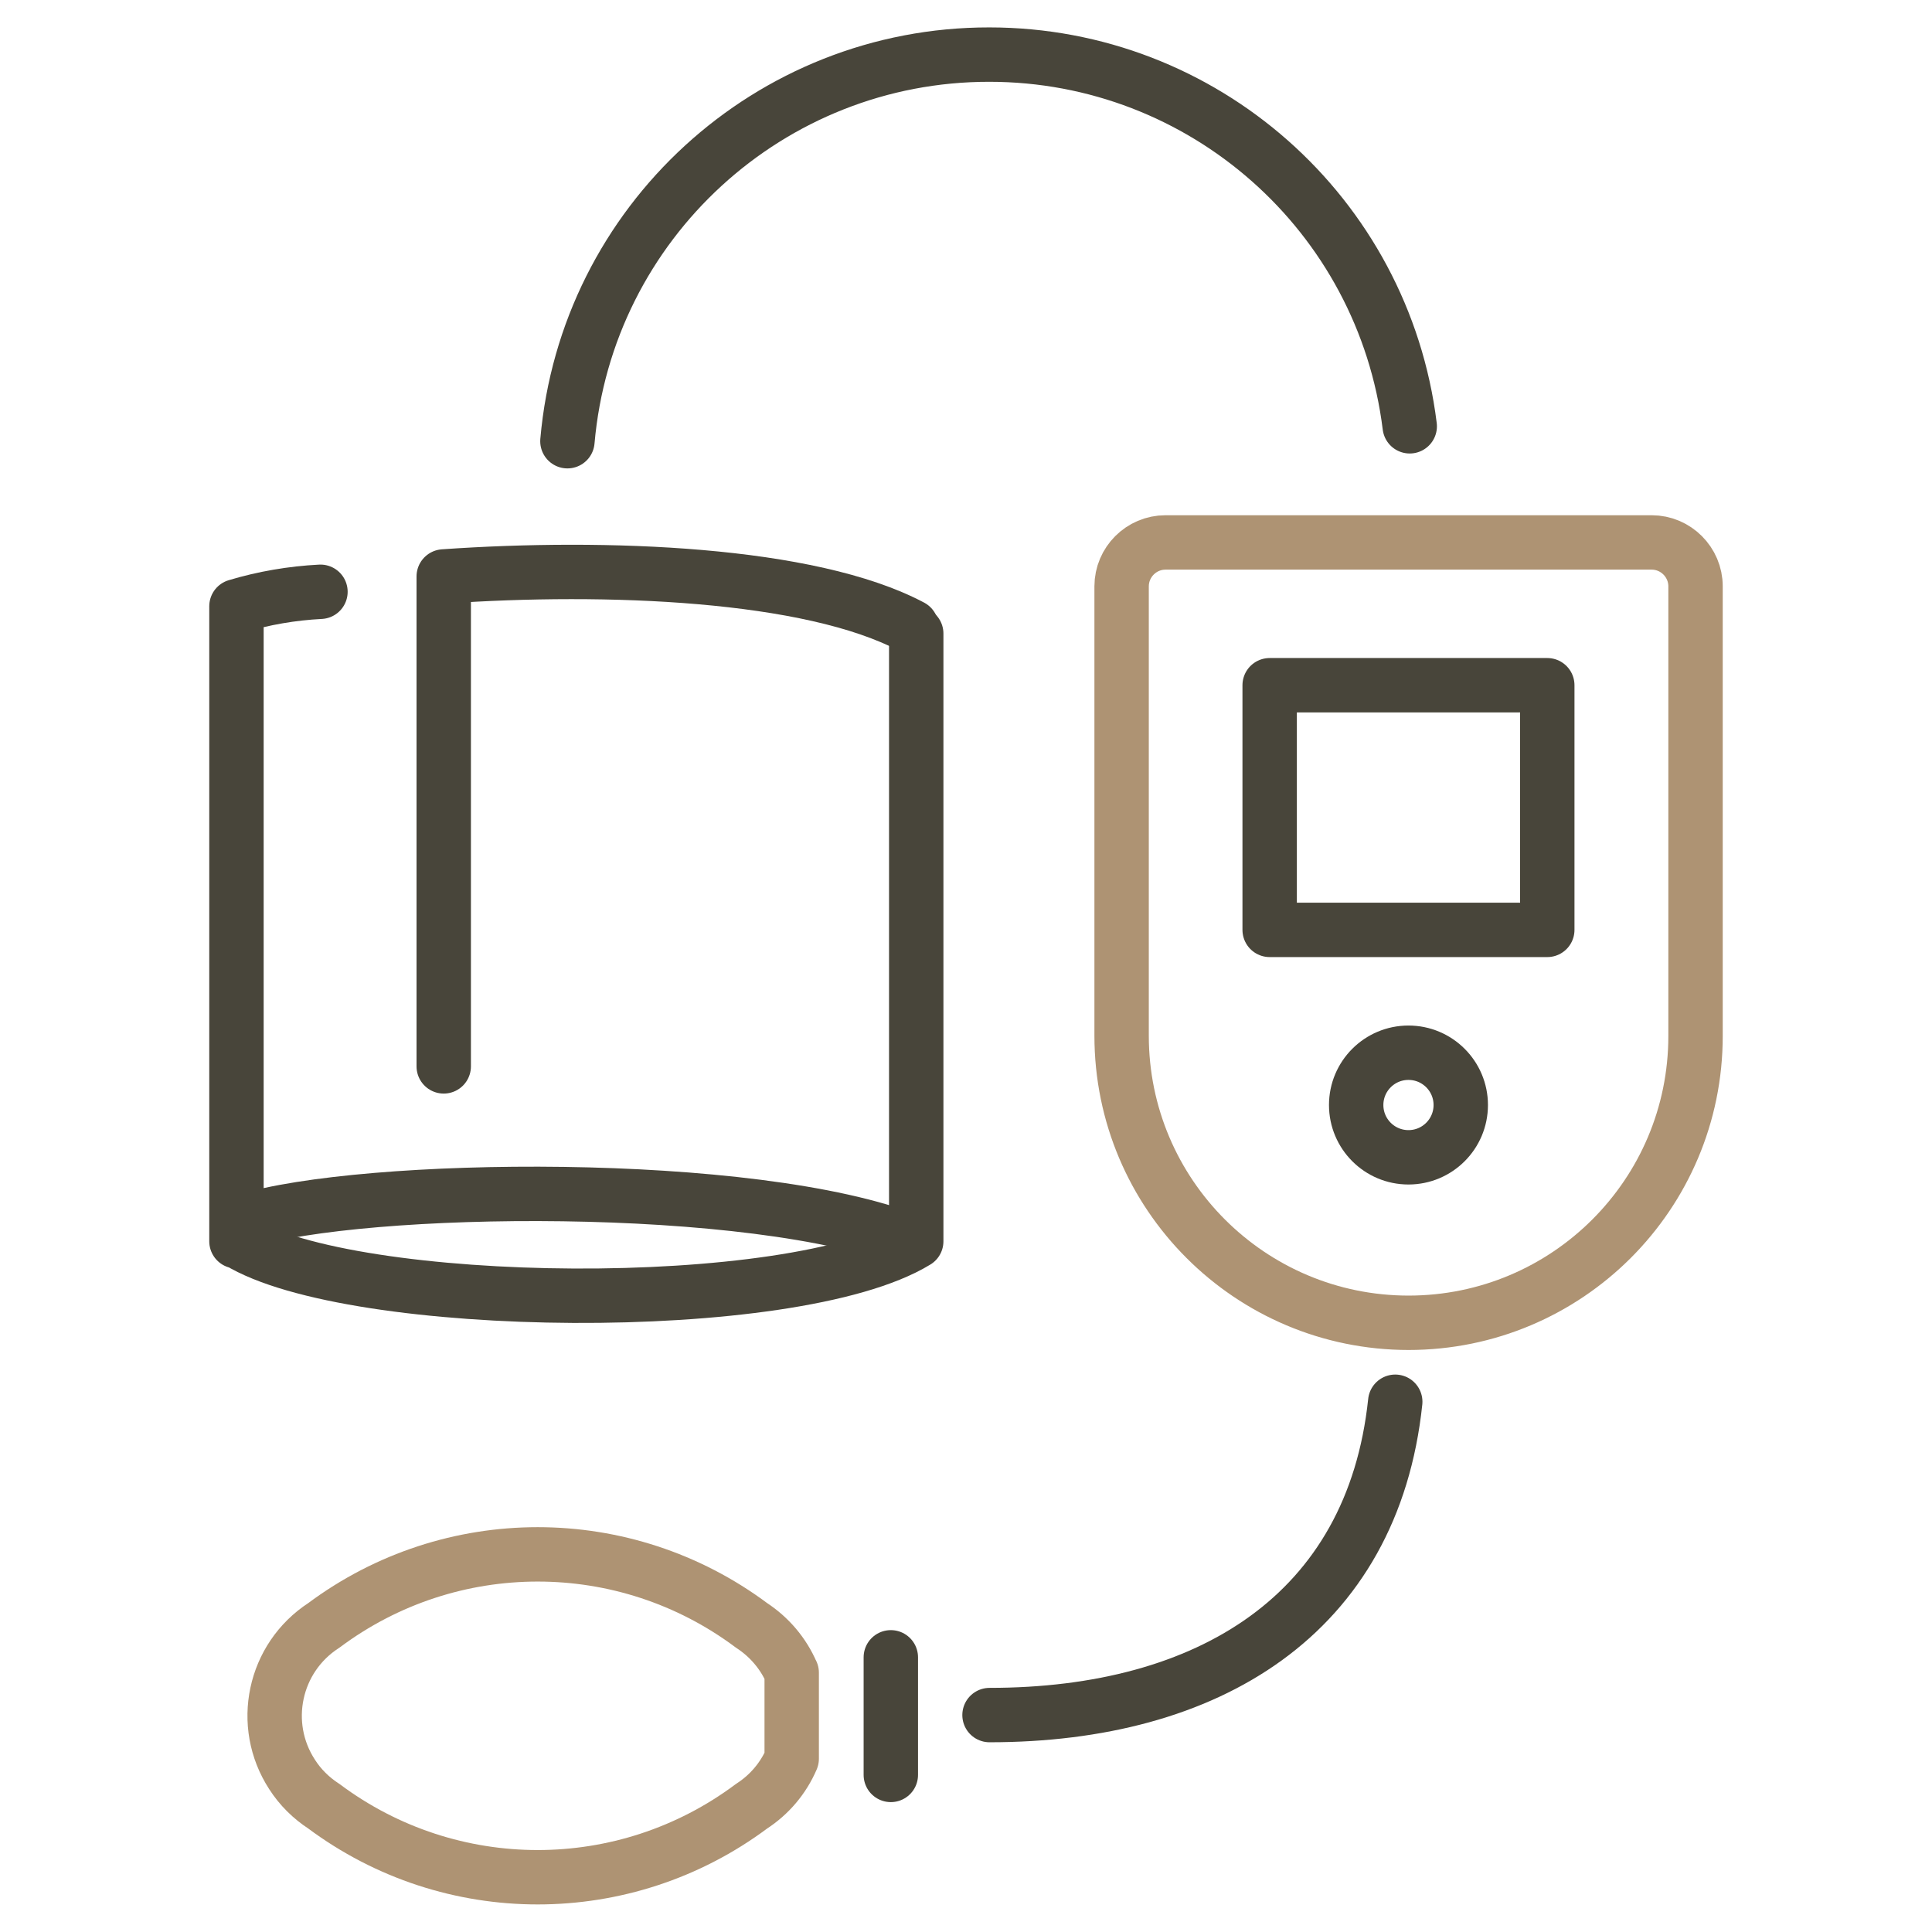
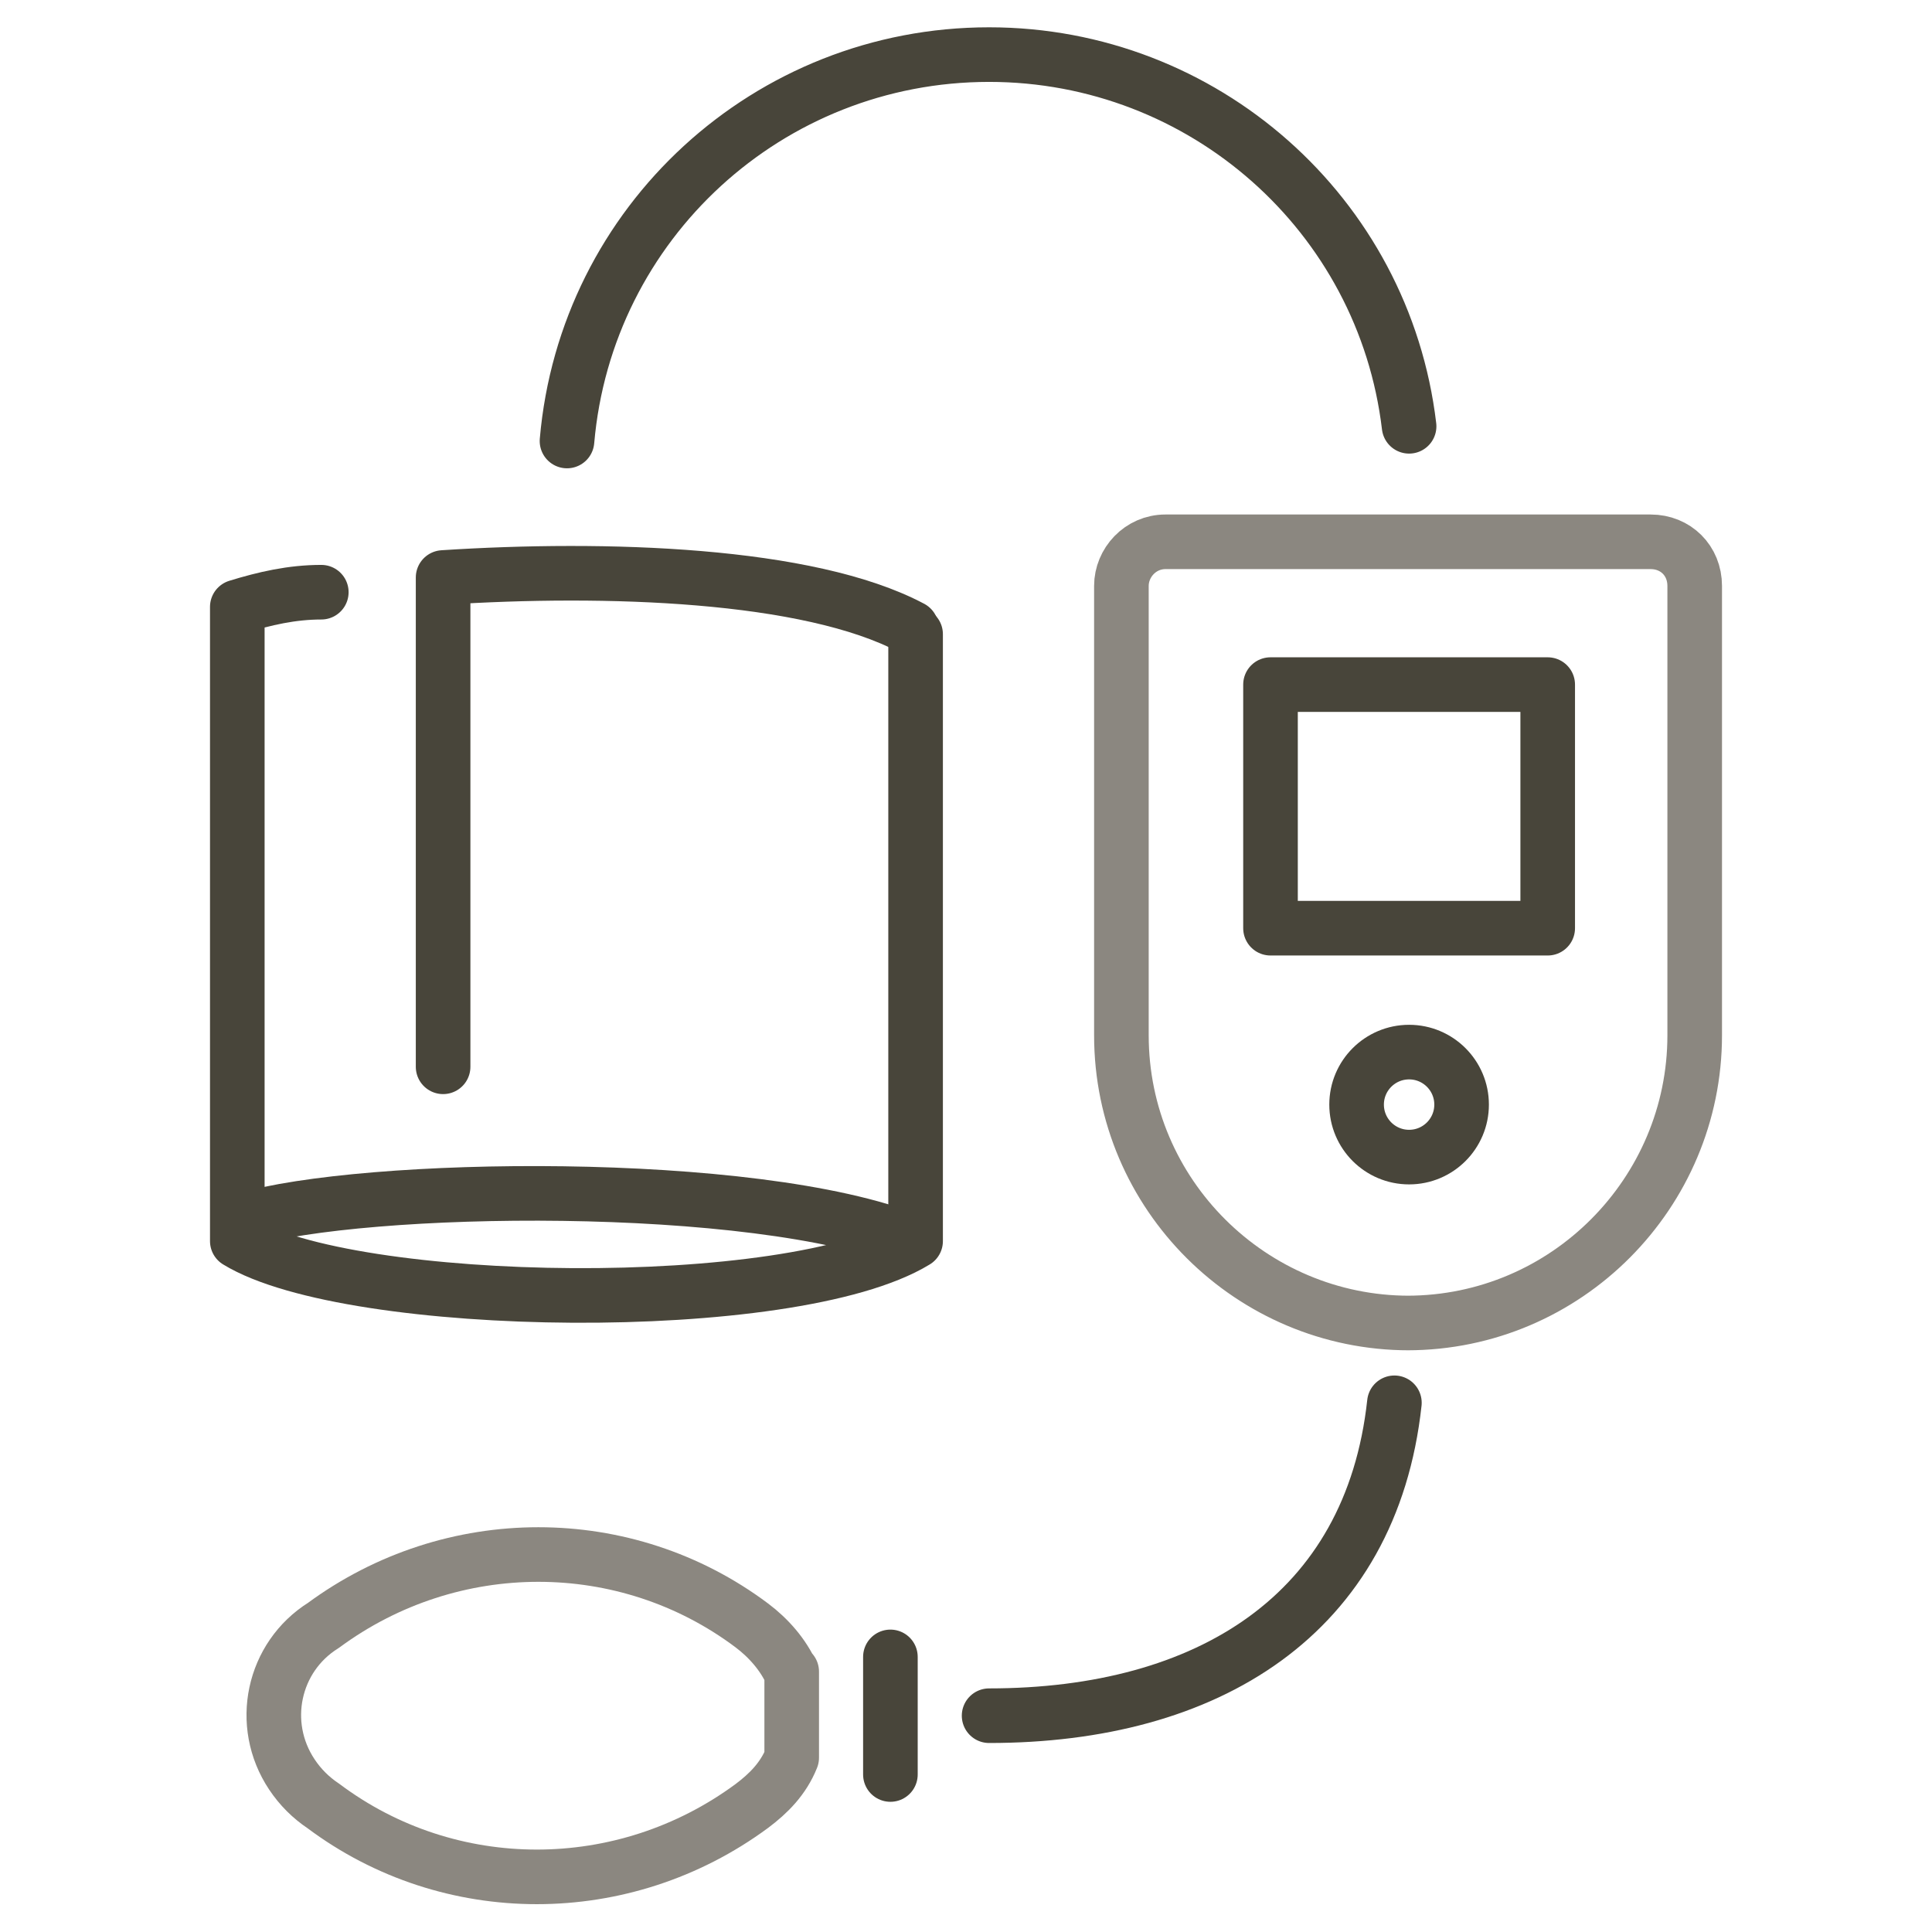
- <svg xmlns="http://www.w3.org/2000/svg" id="_レイヤー_1" viewBox="0 0 92 92">
+ <svg xmlns="http://www.w3.org/2000/svg" id="_レイヤー_1" data-name=" レイヤー 1" version="1.1" viewBox="0 0 92 92">
  <defs>
-     <style>.cls-1{stroke:#48453a;}.cls-1,.cls-2{fill:none;stroke-linecap:round;stroke-linejoin:round;stroke-width:2.59px;}.cls-2{stroke:#ae9373;}</style>
+     <style>
+       .cls-1 {
+         stroke: #48453a;
+       }
+ 
+       .cls-1, .cls-2 {
+         fill: none;
+         stroke-linecap: round;
+         stroke-linejoin: round;
+         stroke-width: 2.6px;
+       }
+ 
+       .cls-2 {
+         stroke: #8b8780;
+       }
+     </style>
  </defs>
-   <path class="cls-1" d="m27.02,21.01c.91-10.42,9.64-18.42,20.09-18.41h0c10.18,0,18.77,7.59,20.02,17.7" />
-   <path class="cls-1" d="m66.44,66.75c-1.07,10.14-8.91,14.92-19.32,14.92h0" />
-   <path class="cls-1" d="m43.4,59.12c-7.5-2.98-26.13-2.72-31.76-.97" />
-   <path class="cls-1" d="m21.13,50.78v-23.33h0c7.72-.54,17.44-.17,22.27,2.39" />
-   <path class="cls-2" d="m67.08,62.99h0c-7.55,0-13.67-6.12-13.67-13.67h0v-21.4c0-1.15.94-2.09,2.09-2.09h23.15c1.15,0,2.09.94,2.09,2.09v21.41c0,7.55-6.12,13.66-13.67,13.66Z" />
-   <rect class="cls-1" x="60.46" y="32.63" width="13.22" height="11.65" />
-   <circle class="cls-1" cx="67.07" cy="52.62" r="2.49" />
-   <line class="cls-1" x1="42.42" y1="78.92" x2="42.42" y2="84.52" />
-   <path class="cls-1" d="m15.26,28.18c-1.36.07-2.7.3-4,.69v30.24h.08c5.39,3.32,26.41,3.59,32.29,0v-28.94" />
-   <path class="cls-2" d="m37.7,79.66c-.4-.93-1.07-1.71-1.91-2.26-6.04-4.51-14.33-4.51-20.37,0-2.38,1.54-3.06,4.72-1.51,7.1.39.61.91,1.12,1.51,1.51,6.04,4.51,14.33,4.51,20.37,0,.85-.55,1.51-1.33,1.91-2.26v-4.1Z" />
+   <path class="cls-1" d="M27,21c.9-10.4,9.6-18.4,20.1-18.4h0c10.2,0,18.8,7.6,20,17.7" />
+   <path class="cls-1" d="M66.4,66.8c-1.1,10.1-8.9,14.9-19.3,14.9h0" />
+   <path class="cls-1" d="M43.4,59.1c-7.5-3-26.1-2.7-31.8-1" />
+   <path class="cls-1" d="M21.1,50.8v-23.3h0c7.7-.5,17.4-.2,22.3,2.4" />
+   <path class="cls-2" d="M67.1,63h0c-7.5,0-13.7-6.1-13.7-13.7h0v-21.4c0-1.1.9-2.1,2.1-2.1h23.1c1.2,0,2.1.9,2.1,2.1v21.4c0,7.5-6.1,13.7-13.7,13.7h0Z" />
+   <rect class="cls-1" x="60.5" y="32.6" width="13.2" height="11.6" />
+   <circle class="cls-1" cx="67.1" cy="52.6" r="2.5" />
+   <line class="cls-1" x1="42.4" y1="78.9" x2="42.4" y2="84.5" />
+   <path class="cls-1" d="M15.3,28.2c-1.4,0-2.7.3-4,.7v30.2h0c5.4,3.3,26.4,3.6,32.3,0v-28.9" />
+   <path class="cls-2" d="M37.7,79.7c-.4-.9-1.1-1.7-1.9-2.3-6-4.5-14.3-4.5-20.4,0-2.4,1.5-3.1,4.7-1.5,7.1.4.6.9,1.1,1.5,1.5,6,4.5,14.3,4.5,20.4,0,.8-.6,1.5-1.3,1.9-2.3v-4.1h0Z" />
</svg>
